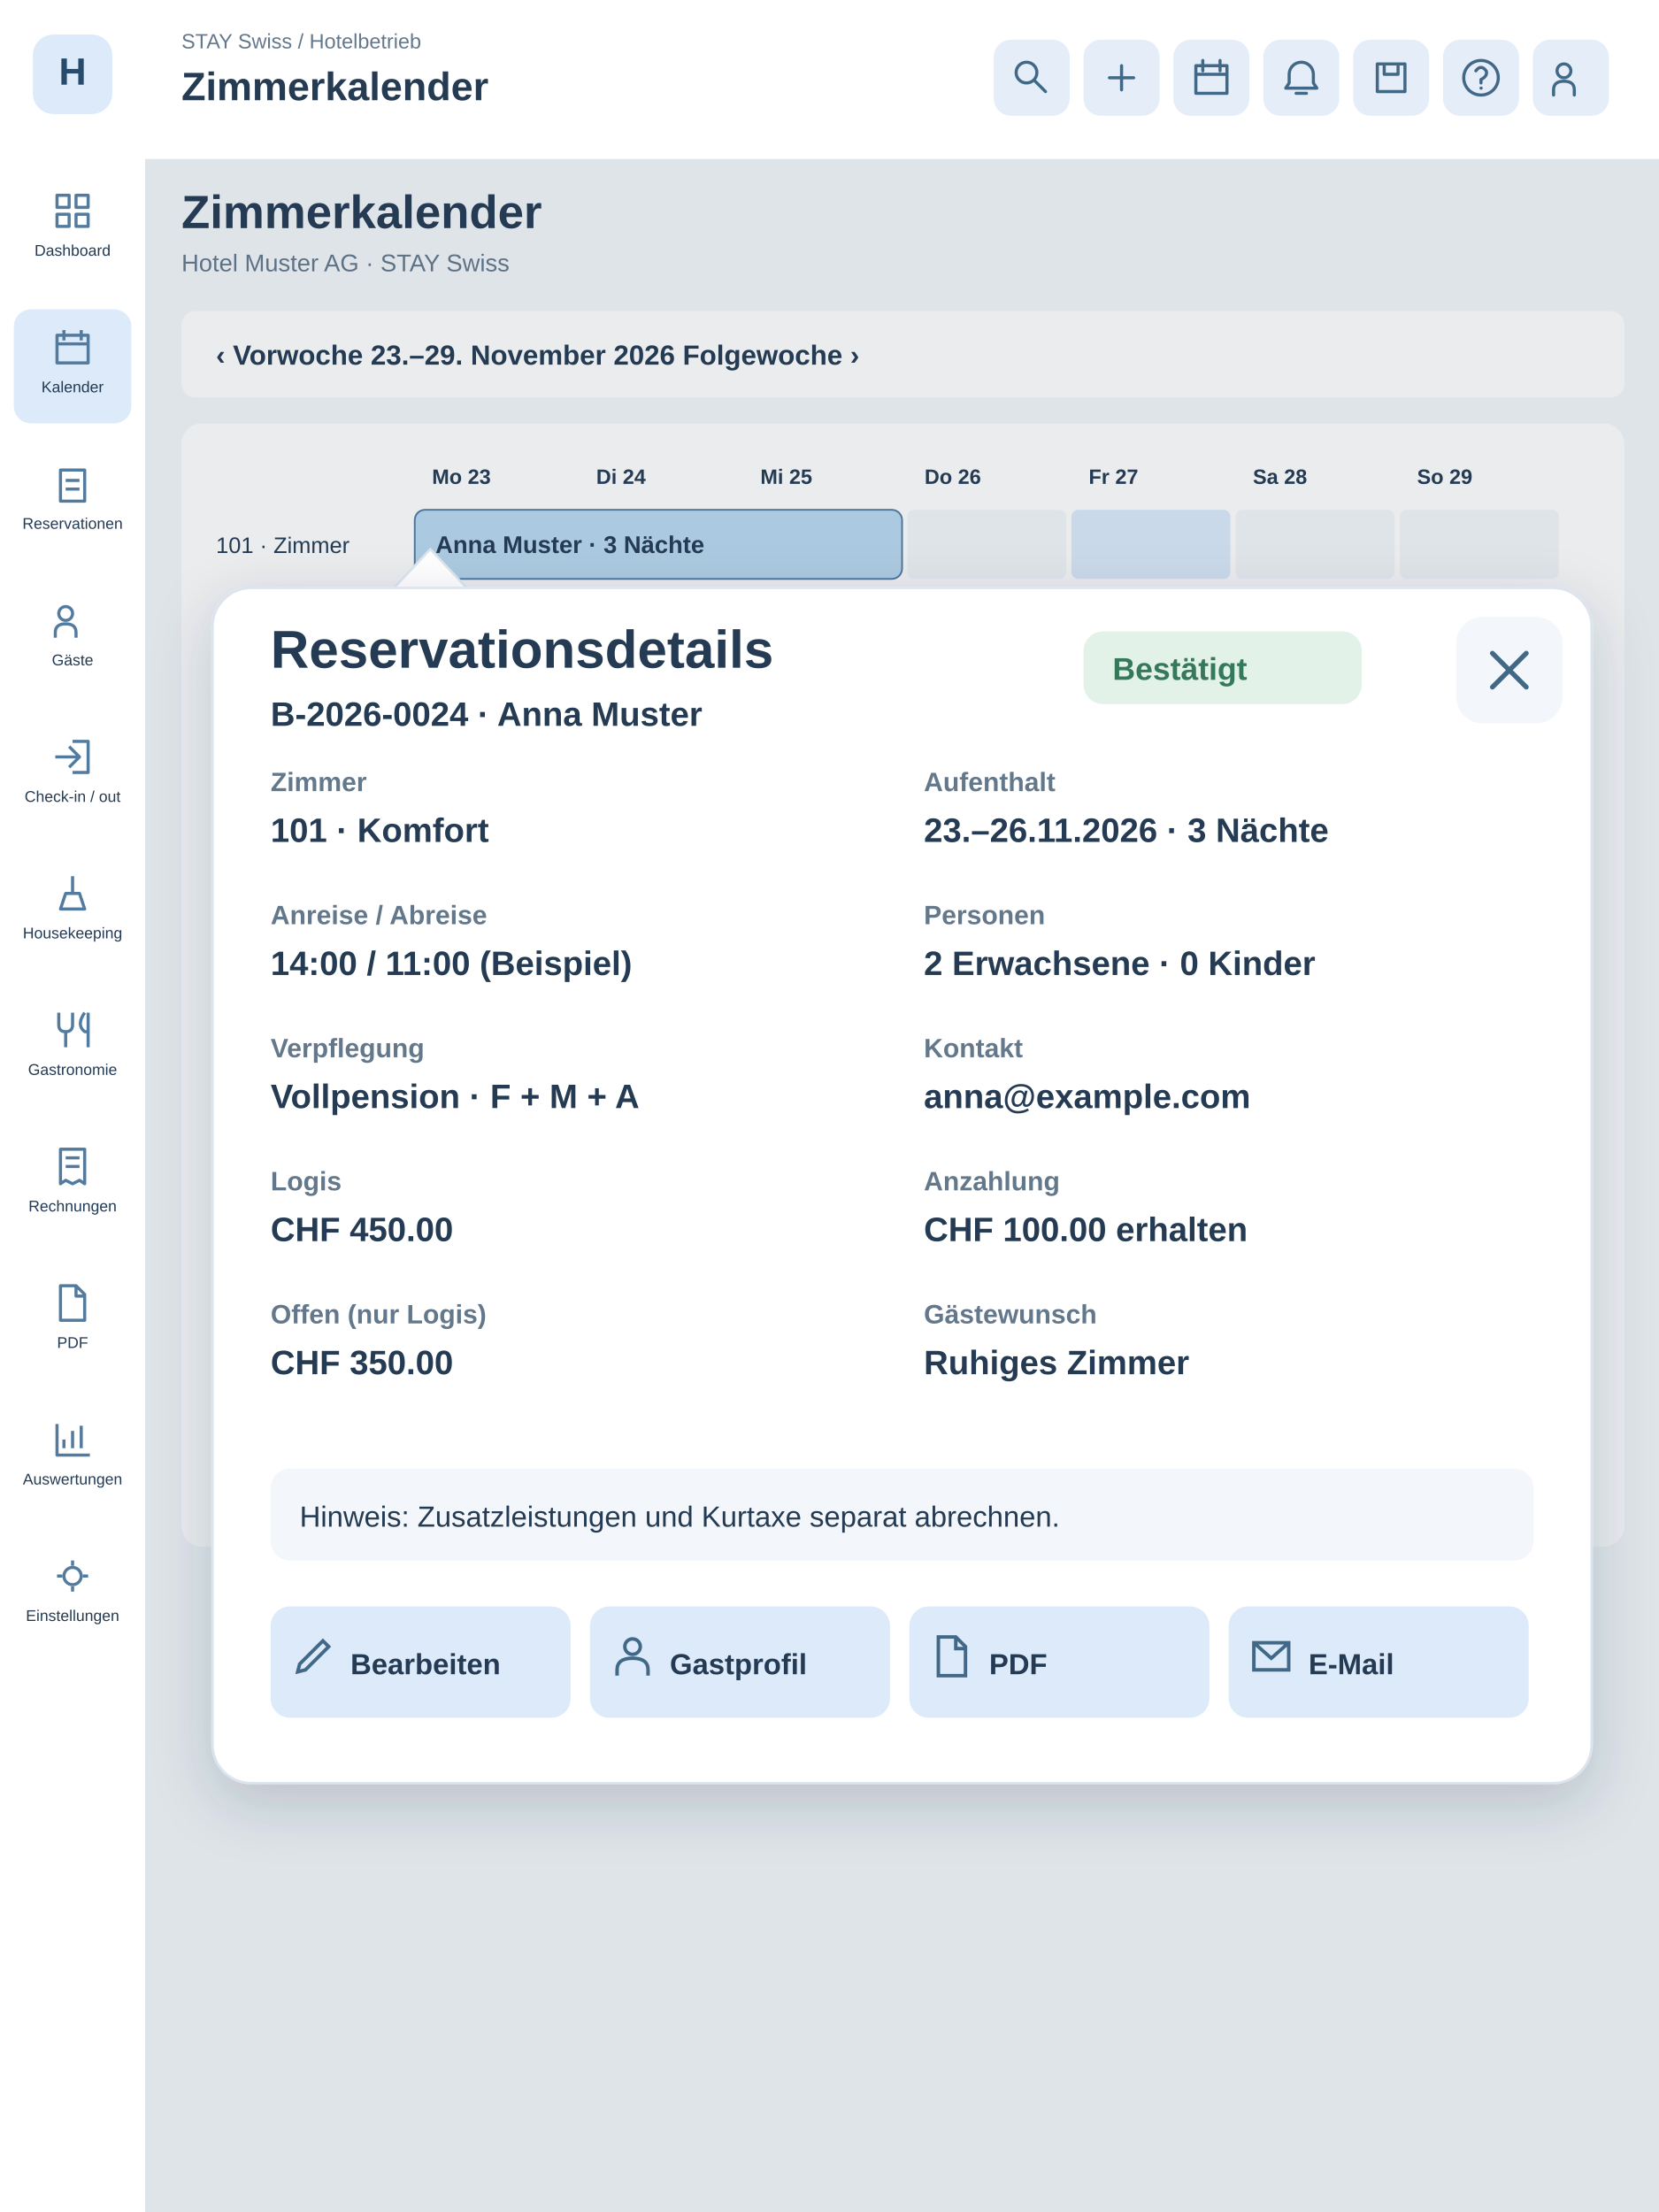
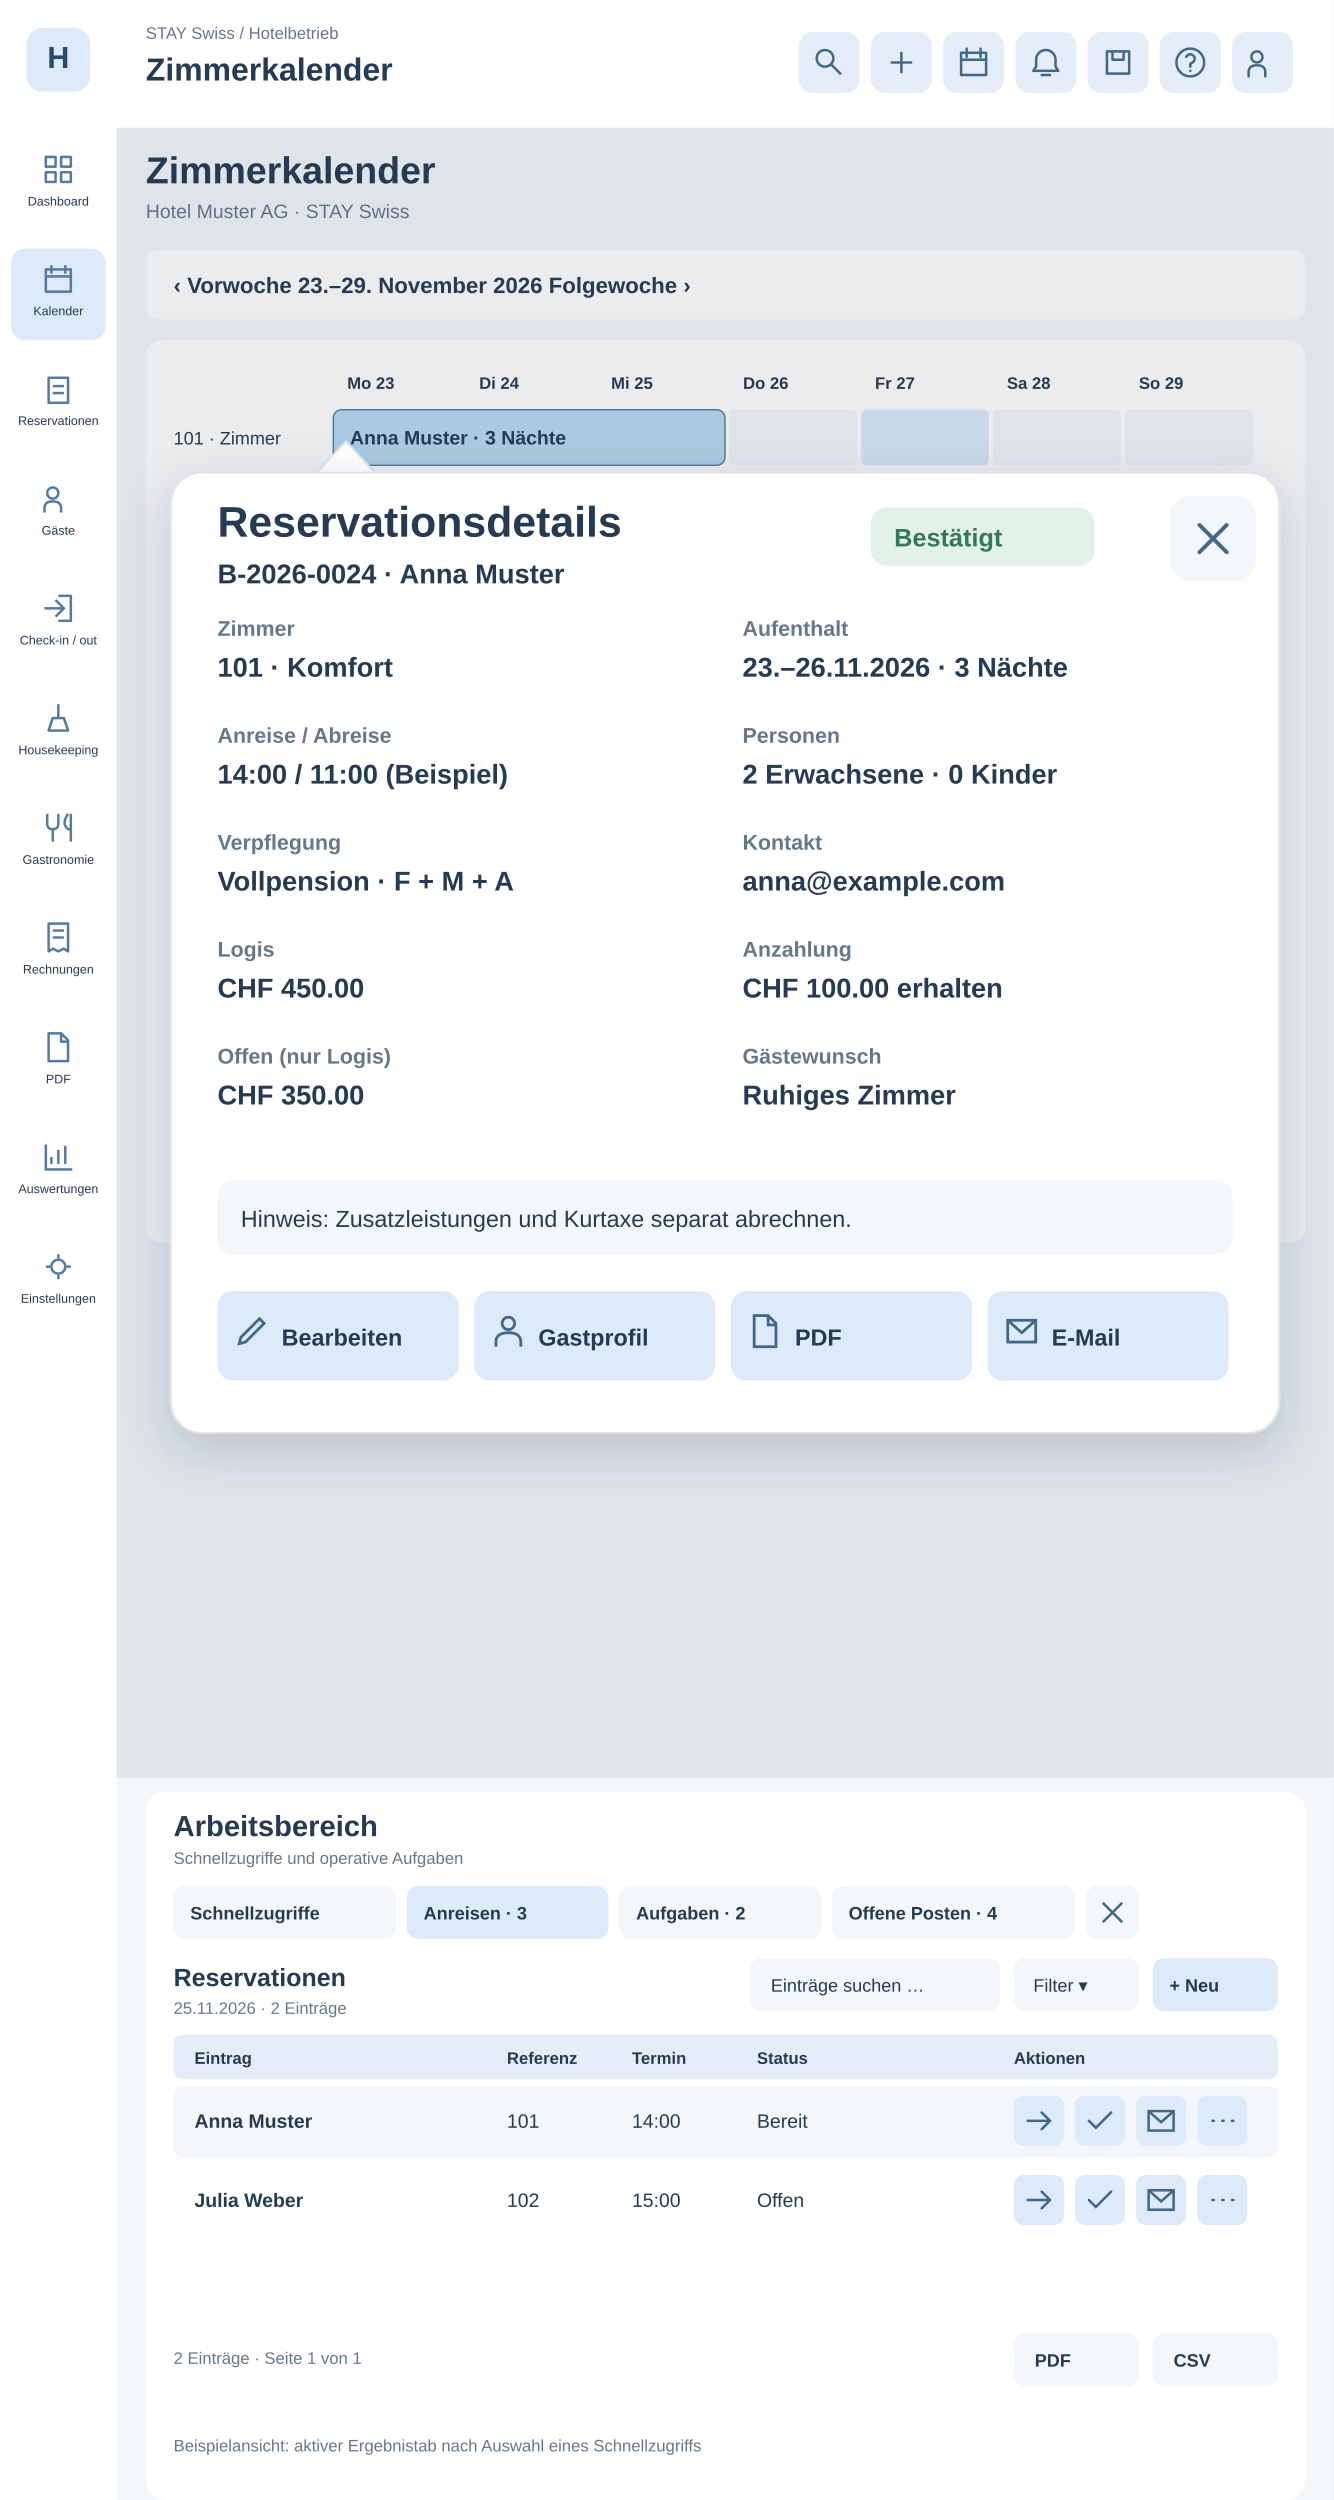
- <svg xmlns="http://www.w3.org/2000/svg" width="960" height="1280" viewBox="0 0 960 1280">
+ <svg xmlns="http://www.w3.org/2000/svg" width="960" height="1800" viewBox="0 0 960 1800">
  <style>.nav:hover rect,.quick:hover rect{fill:#c5dff4}</style>
  <rect width="960" height="1280" fill="#f3f6fa" />
  <rect width="84" height="1280" fill="#fff" />
  <rect x="19" y="20" width="46" height="46" rx="12" fill="#dceafa" />
  <text x="42" y="49" text-anchor="middle" font-family="Arial" font-weight="700" font-size="22" fill="#284a6b">H</text>
  <g class="nav" tabindex="0">
    <rect x="8" y="100" width="68" height="66" rx="10" fill="#fff" />
    <g transform="translate(30,110)" stroke="#527b9f" stroke-width="1.8" fill="none" stroke-linejoin="round">
      <path d="M3 3h7v7H3zM14 3h7v7h-7zM3 14h7v7H3zM14 14h7v7h-7z" />
    </g>
    <text x="42" y="148" text-anchor="middle" font-family="Arial" font-size="9" fill="#243b53">Dashboard</text>
  </g>
  <g class="nav" tabindex="0">
    <rect x="8" y="179" width="68" height="66" rx="10" fill="#dceafa" />
    <g transform="translate(30,189)" stroke="#527b9f" stroke-width="1.8" fill="none" stroke-linejoin="round">
      <path d="M3 5h18v16H3zM7 2v6M17 2v6M3 10h18" />
    </g>
    <text x="42" y="227" text-anchor="middle" font-family="Arial" font-size="9" fill="#243b53">Kalender</text>
  </g>
  <g class="nav" tabindex="0">
    <rect x="8" y="258" width="68" height="66" rx="10" fill="#fff" />
    <g transform="translate(30,268)" stroke="#527b9f" stroke-width="1.8" fill="none" stroke-linejoin="round">
      <path d="M5 4h14v18H5zM8 10h8M8 15h8" />
    </g>
    <text x="42" y="306" text-anchor="middle" font-family="Arial" font-size="9" fill="#243b53">Reservationen</text>
  </g>
  <g class="nav" tabindex="0">
    <rect x="8" y="337" width="68" height="66" rx="10" fill="#fff" />
    <g transform="translate(30,347)" stroke="#527b9f" stroke-width="1.8" fill="none" stroke-linejoin="round">
      <path d="M8 12a4 4 0 1 0 0-8a4 4 0 1 0 0 8M2 22v-3q0-5 6-5t6 5v3" />
    </g>
    <text x="42" y="385" text-anchor="middle" font-family="Arial" font-size="9" fill="#243b53">Gäste</text>
  </g>
  <g class="nav" tabindex="0">
    <rect x="8" y="416" width="68" height="66" rx="10" fill="#fff" />
    <g transform="translate(30,426)" stroke="#527b9f" stroke-width="1.8" fill="none" stroke-linejoin="round">
      <path d="M12 3h9v18h-9M2 12h14M10 6l6 6-6 6" />
    </g>
    <text x="42" y="464" text-anchor="middle" font-family="Arial" font-size="9" fill="#243b53">Check-in / out</text>
  </g>
  <g class="nav" tabindex="0">
    <rect x="8" y="495" width="68" height="66" rx="10" fill="#fff" />
    <g transform="translate(30,505)" stroke="#527b9f" stroke-width="1.8" fill="none" stroke-linejoin="round">
      <path d="M5 21h14l-3-9H8zM12 12V2" />
    </g>
    <text x="42" y="543" text-anchor="middle" font-family="Arial" font-size="9" fill="#243b53">Housekeeping</text>
  </g>
  <g class="nav" tabindex="0">
    <rect x="8" y="574" width="68" height="66" rx="10" fill="#fff" />
    <g transform="translate(30,584)" stroke="#527b9f" stroke-width="1.8" fill="none" stroke-linejoin="round">
      <path d="M4 2v7q0 4 4 4t4-4V2M8 13v9M19 2q-5 7 0 11h2M21 2v20" />
    </g>
    <text x="42" y="622" text-anchor="middle" font-family="Arial" font-size="9" fill="#243b53">Gastronomie</text>
  </g>
  <g class="nav" tabindex="0">
    <rect x="8" y="653" width="68" height="66" rx="10" fill="#fff" />
    <g transform="translate(30,663)" stroke="#527b9f" stroke-width="1.8" fill="none" stroke-linejoin="round">
      <path d="M5 2h14v20l-3-2-4 2-4-2-3 2zM8 7h8M8 12h8" />
    </g>
    <text x="42" y="701" text-anchor="middle" font-family="Arial" font-size="9" fill="#243b53">Rechnungen</text>
  </g>
  <g class="nav" tabindex="0">
    <rect x="8" y="732" width="68" height="66" rx="10" fill="#fff" />
    <g transform="translate(30,742)" stroke="#527b9f" stroke-width="1.8" fill="none" stroke-linejoin="round">
      <path d="M5 2h9l5 5v15H5zM14 2v6h5" />
    </g>
    <text x="42" y="780" text-anchor="middle" font-family="Arial" font-size="9" fill="#243b53">PDF</text>
  </g>
  <g class="nav" tabindex="0">
    <rect x="8" y="811" width="68" height="66" rx="10" fill="#fff" />
    <g transform="translate(30,821)" stroke="#527b9f" stroke-width="1.8" fill="none" stroke-linejoin="round">
      <path d="M3 3v18h19M7 17v-5M12 17V7M17 17V4" />
    </g>
    <text x="42" y="859" text-anchor="middle" font-family="Arial" font-size="9" fill="#243b53">Auswertungen</text>
  </g>
  <g class="nav" tabindex="0">
    <rect x="8" y="890" width="68" height="66" rx="10" fill="#fff" />
    <g transform="translate(30,900)" stroke="#527b9f" stroke-width="1.8" fill="none" stroke-linejoin="round">
      <path d="M12 3v3M12 18v3M3 12h3M18 12h3M12 7a5 5 0 1 0 0 10a5 5 0 1 0 0-10" />
    </g>
    <text x="42" y="938" text-anchor="middle" font-family="Arial" font-size="9" fill="#243b53">Einstellungen</text>
  </g>
  <rect x="84" width="876" height="92" fill="#fff" />
  <text x="105" y="28" font-family="Arial" font-size="12" fill="#64788c">STAY Swiss / Hotelbetrieb</text>
  <text x="105" y="58" font-family="Arial" font-size="23" font-weight="700" fill="#243b53">Zimmerkalender</text>
  <g class="quick" tabindex="0">
    <rect x="575" y="23" width="44" height="44" rx="10" fill="#e5eef8" />
    <g transform="translate(585,33)" stroke="#416887" stroke-width="1.8" fill="none" stroke-linecap="round" stroke-linejoin="round">
      <path d="M14 14l6 6M15 9a6 6 0 1 0-12 0a6 6 0 1 0 12 0" />
    </g>
  </g>
  <g class="quick" tabindex="0">
    <rect x="627" y="23" width="44" height="44" rx="10" fill="#e5eef8" />
    <g transform="translate(637,33)" stroke="#416887" stroke-width="1.8" fill="none" stroke-linecap="round" stroke-linejoin="round">
      <path d="M12 5v14M5 12h14" />
    </g>
  </g>
  <g class="quick" tabindex="0">
    <rect x="679" y="23" width="44" height="44" rx="10" fill="#e5eef8" />
    <g transform="translate(689,33)" stroke="#416887" stroke-width="1.8" fill="none" stroke-linecap="round" stroke-linejoin="round">
      <path d="M3 5h18v16H3zM7 2v6M17 2v6M3 10h18" />
    </g>
  </g>
  <g class="quick" tabindex="0">
    <rect x="731" y="23" width="44" height="44" rx="10" fill="#e5eef8" />
    <g transform="translate(741,33)" stroke="#416887" stroke-width="1.8" fill="none" stroke-linecap="round" stroke-linejoin="round">
      <path d="M12 3a7 7 0 0 0-7 7v5l-2 3h18l-2-3v-5a7 7 0 0 0-7-7M9 21h6" />
    </g>
  </g>
  <g class="quick" tabindex="0">
    <rect x="783" y="23" width="44" height="44" rx="10" fill="#e5eef8" />
    <g transform="translate(793,33)" stroke="#416887" stroke-width="1.8" fill="none" stroke-linecap="round" stroke-linejoin="round">
      <path d="M4 4h16v16H4zM8 4v6h8V4" />
    </g>
  </g>
  <g class="quick" tabindex="0">
    <rect x="835" y="23" width="44" height="44" rx="10" fill="#e5eef8" />
    <g transform="translate(845,33)" stroke="#416887" stroke-width="1.8" fill="none" stroke-linecap="round" stroke-linejoin="round">
      <path d="M12 2a10 10 0 1 0 0 20a10 10 0 1 0 0-20M9 8q3-4 6 0q1 3-3 5v2M12 18h.1" />
    </g>
  </g>
  <g class="quick" tabindex="0">
    <rect x="887" y="23" width="44" height="44" rx="10" fill="#e5eef8" />
    <g transform="translate(897,33)" stroke="#416887" stroke-width="1.8" fill="none" stroke-linecap="round" stroke-linejoin="round">
      <path d="M8 12a4 4 0 1 0 0-8a4 4 0 1 0 0 8M2 22v-3q0-5 6-5t6 5v3" />
    </g>
  </g>
  <text x="105" y="132" font-family="Arial" font-size="27" font-weight="700" fill="#243b53">Zimmerkalender</text>
  <text x="105" y="157" font-family="Arial" font-size="14" font-weight="400" fill="#64788c">Hotel Muster AG · STAY Swiss</text>
  <rect x="105" y="180" width="835" height="50" rx="8" fill="#fff" />
  <text x="125" y="211" font-family="Arial" font-size="16" font-weight="600" fill="#243b53">‹ Vorwoche      23.–29. November 2026      Folgewoche ›</text>
  <rect x="105" y="245" width="835" height="650" rx="12" fill="#fff" />
  <text x="250" y="280" font-family="Arial" font-size="12" font-weight="700" fill="#243b53">Mo 23</text>
  <text x="345" y="280" font-family="Arial" font-size="12" font-weight="700" fill="#243b53">Di 24</text>
  <text x="440" y="280" font-family="Arial" font-size="12" font-weight="700" fill="#243b53">Mi 25</text>
  <text x="535" y="280" font-family="Arial" font-size="12" font-weight="700" fill="#243b53">Do 26</text>
  <text x="630" y="280" font-family="Arial" font-size="12" font-weight="700" fill="#243b53">Fr 27</text>
  <text x="725" y="280" font-family="Arial" font-size="12" font-weight="700" fill="#243b53">Sa 28</text>
  <text x="820" y="280" font-family="Arial" font-size="12" font-weight="700" fill="#243b53">So 29</text>
  <text x="125" y="320" font-family="Arial" font-size="13" font-weight="400" fill="#243b53">101 · Zimmer</text>
  <rect x="240" y="295" width="92" height="40" rx="4" fill="#dceafa" />
  <rect x="335" y="295" width="92" height="40" rx="4" fill="#f3f6fa" />
  <rect x="430" y="295" width="92" height="40" rx="4" fill="#f3f6fa" />
  <rect x="525" y="295" width="92" height="40" rx="4" fill="#f3f6fa" />
  <rect x="620" y="295" width="92" height="40" rx="4" fill="#dceafa" />
  <rect x="715" y="295" width="92" height="40" rx="4" fill="#f3f6fa" />
  <rect x="810" y="295" width="92" height="40" rx="4" fill="#f3f6fa" />
  <g tabindex="0" role="button" aria-label="Reservation Anna Muster öffnen">
    <rect x="240" y="295" width="282" height="40" rx="6" fill="#b9d8ef" stroke="#527b9f" />
    <text x="252" y="320" font-family="Arial" font-size="14" font-weight="700" fill="#243b53">Anna Muster · 3 Nächte</text>
  </g>
  <text x="125" y="365" font-family="Arial" font-size="13" font-weight="400" fill="#243b53">102 · Zimmer</text>
  <rect x="240" y="340" width="92" height="40" rx="4" fill="#f3f6fa" />
  <rect x="335" y="340" width="92" height="40" rx="4" fill="#f3f6fa" />
  <rect x="430" y="340" width="92" height="40" rx="4" fill="#f3f6fa" />
  <rect x="525" y="340" width="92" height="40" rx="4" fill="#dceafa" />
  <rect x="620" y="340" width="92" height="40" rx="4" fill="#f3f6fa" />
  <rect x="715" y="340" width="92" height="40" rx="4" fill="#f3f6fa" />
  <rect x="810" y="340" width="92" height="40" rx="4" fill="#f3f6fa" />
  <text x="125" y="410" font-family="Arial" font-size="13" font-weight="400" fill="#243b53">103 · Zimmer</text>
  <rect x="240" y="385" width="92" height="40" rx="4" fill="#f3f6fa" />
  <rect x="335" y="385" width="92" height="40" rx="4" fill="#f3f6fa" />
  <rect x="430" y="385" width="92" height="40" rx="4" fill="#dceafa" />
  <rect x="525" y="385" width="92" height="40" rx="4" fill="#f3f6fa" />
  <rect x="620" y="385" width="92" height="40" rx="4" fill="#f3f6fa" />
  <rect x="715" y="385" width="92" height="40" rx="4" fill="#f3f6fa" />
  <rect x="810" y="385" width="92" height="40" rx="4" fill="#dceafa" />
  <text x="437" y="410" font-family="Arial" font-size="12" font-weight="600" fill="#243b53">Weber</text>
  <text x="125" y="455" font-family="Arial" font-size="13" font-weight="400" fill="#243b53">104 · Zimmer</text>
  <rect x="240" y="430" width="92" height="40" rx="4" fill="#f3f6fa" />
  <rect x="335" y="430" width="92" height="40" rx="4" fill="#dceafa" />
  <rect x="430" y="430" width="92" height="40" rx="4" fill="#f3f6fa" />
  <rect x="525" y="430" width="92" height="40" rx="4" fill="#f3f6fa" />
  <rect x="620" y="430" width="92" height="40" rx="4" fill="#f3f6fa" />
  <rect x="715" y="430" width="92" height="40" rx="4" fill="#dceafa" />
  <rect x="810" y="430" width="92" height="40" rx="4" fill="#f3f6fa" />
  <text x="125" y="500" font-family="Arial" font-size="13" font-weight="400" fill="#243b53">105 · Zimmer</text>
  <rect x="240" y="475" width="92" height="40" rx="4" fill="#dceafa" />
  <rect x="335" y="475" width="92" height="40" rx="4" fill="#f3f6fa" />
  <rect x="430" y="475" width="92" height="40" rx="4" fill="#f3f6fa" />
  <rect x="525" y="475" width="92" height="40" rx="4" fill="#f3f6fa" />
  <rect x="620" y="475" width="92" height="40" rx="4" fill="#dceafa" />
  <rect x="715" y="475" width="92" height="40" rx="4" fill="#f3f6fa" />
  <rect x="810" y="475" width="92" height="40" rx="4" fill="#f3f6fa" />
  <text x="247" y="500" font-family="Arial" font-size="12" font-weight="600" fill="#243b53">Muster</text>
  <text x="125" y="545" font-family="Arial" font-size="13" font-weight="400" fill="#243b53">106 · Zimmer</text>
  <rect x="240" y="520" width="92" height="40" rx="4" fill="#f3f6fa" />
  <rect x="335" y="520" width="92" height="40" rx="4" fill="#f3f6fa" />
  <rect x="430" y="520" width="92" height="40" rx="4" fill="#f3f6fa" />
  <rect x="525" y="520" width="92" height="40" rx="4" fill="#dceafa" />
  <rect x="620" y="520" width="92" height="40" rx="4" fill="#f3f6fa" />
  <rect x="715" y="520" width="92" height="40" rx="4" fill="#f3f6fa" />
  <rect x="810" y="520" width="92" height="40" rx="4" fill="#f3f6fa" />
  <text x="125" y="590" font-family="Arial" font-size="13" font-weight="400" fill="#243b53">107 · Zimmer</text>
  <rect x="240" y="565" width="92" height="40" rx="4" fill="#f3f6fa" />
  <rect x="335" y="565" width="92" height="40" rx="4" fill="#f3f6fa" />
  <rect x="430" y="565" width="92" height="40" rx="4" fill="#dceafa" />
  <rect x="525" y="565" width="92" height="40" rx="4" fill="#f3f6fa" />
  <rect x="620" y="565" width="92" height="40" rx="4" fill="#f3f6fa" />
  <rect x="715" y="565" width="92" height="40" rx="4" fill="#f3f6fa" />
  <rect x="810" y="565" width="92" height="40" rx="4" fill="#dceafa" />
  <text x="437" y="590" font-family="Arial" font-size="12" font-weight="600" fill="#243b53">Weber</text>
  <text x="125" y="635" font-family="Arial" font-size="13" font-weight="400" fill="#243b53">108 · Zimmer</text>
  <rect x="240" y="610" width="92" height="40" rx="4" fill="#f3f6fa" />
  <rect x="335" y="610" width="92" height="40" rx="4" fill="#dceafa" />
  <rect x="430" y="610" width="92" height="40" rx="4" fill="#f3f6fa" />
  <rect x="525" y="610" width="92" height="40" rx="4" fill="#f3f6fa" />
  <rect x="620" y="610" width="92" height="40" rx="4" fill="#f3f6fa" />
  <rect x="715" y="610" width="92" height="40" rx="4" fill="#dceafa" />
  <rect x="810" y="610" width="92" height="40" rx="4" fill="#f3f6fa" />
  <text x="125" y="680" font-family="Arial" font-size="13" font-weight="400" fill="#243b53">109 · Zimmer</text>
  <rect x="240" y="655" width="92" height="40" rx="4" fill="#dceafa" />
  <rect x="335" y="655" width="92" height="40" rx="4" fill="#f3f6fa" />
  <rect x="430" y="655" width="92" height="40" rx="4" fill="#f3f6fa" />
  <rect x="525" y="655" width="92" height="40" rx="4" fill="#f3f6fa" />
  <rect x="620" y="655" width="92" height="40" rx="4" fill="#dceafa" />
  <rect x="715" y="655" width="92" height="40" rx="4" fill="#f3f6fa" />
  <rect x="810" y="655" width="92" height="40" rx="4" fill="#f3f6fa" />
  <text x="247" y="680" font-family="Arial" font-size="12" font-weight="600" fill="#243b53">Muster</text>
  <text x="125" y="725" font-family="Arial" font-size="13" font-weight="400" fill="#243b53">110 · Zimmer</text>
  <rect x="240" y="700" width="92" height="40" rx="4" fill="#f3f6fa" />
  <rect x="335" y="700" width="92" height="40" rx="4" fill="#f3f6fa" />
  <rect x="430" y="700" width="92" height="40" rx="4" fill="#f3f6fa" />
  <rect x="525" y="700" width="92" height="40" rx="4" fill="#dceafa" />
  <rect x="620" y="700" width="92" height="40" rx="4" fill="#f3f6fa" />
  <rect x="715" y="700" width="92" height="40" rx="4" fill="#f3f6fa" />
  <rect x="810" y="700" width="92" height="40" rx="4" fill="#f3f6fa" />
  <text x="125" y="770" font-family="Arial" font-size="13" font-weight="400" fill="#243b53">111 · Zimmer</text>
  <rect x="240" y="745" width="92" height="40" rx="4" fill="#f3f6fa" />
  <rect x="335" y="745" width="92" height="40" rx="4" fill="#f3f6fa" />
  <rect x="430" y="745" width="92" height="40" rx="4" fill="#dceafa" />
  <rect x="525" y="745" width="92" height="40" rx="4" fill="#f3f6fa" />
  <rect x="620" y="745" width="92" height="40" rx="4" fill="#f3f6fa" />
  <rect x="715" y="745" width="92" height="40" rx="4" fill="#f3f6fa" />
  <rect x="810" y="745" width="92" height="40" rx="4" fill="#dceafa" />
  <text x="437" y="770" font-family="Arial" font-size="12" font-weight="600" fill="#243b53">Weber</text>
  <text x="125" y="815" font-family="Arial" font-size="13" font-weight="400" fill="#243b53">112 · Zimmer</text>
  <rect x="240" y="790" width="92" height="40" rx="4" fill="#f3f6fa" />
  <rect x="335" y="790" width="92" height="40" rx="4" fill="#dceafa" />
  <rect x="430" y="790" width="92" height="40" rx="4" fill="#f3f6fa" />
  <rect x="525" y="790" width="92" height="40" rx="4" fill="#f3f6fa" />
  <rect x="620" y="790" width="92" height="40" rx="4" fill="#f3f6fa" />
  <rect x="715" y="790" width="92" height="40" rx="4" fill="#dceafa" />
  <rect x="810" y="790" width="92" height="40" rx="4" fill="#f3f6fa" />
  <text x="125" y="865" font-family="Arial" font-size="13" font-weight="400" fill="#243b53">Blau: reserviert · Hellgrau: frei</text>
  <rect x="84" y="92" width="876" height="1188" fill="#243b53" opacity=".10" />
  <g transform="translate(-563,-123.2) scale(1.4)">
    <g id="reservation-popover">
      <defs>
        <filter id="reservation-shadow" x="-20%" y="-20%" width="140%" height="150%">
          <feDropShadow dx="0" dy="8" stdDeviation="12" flood-color="#243b53" flood-opacity=".20" />
        </filter>
      </defs>
      <path d="M580 315l-16 17h32z" fill="#fff" stroke="#dce5ee" />
      <rect x="490" y="331" width="570" height="494" rx="16" fill="#fff" stroke="#dce5ee" filter="url(#reservation-shadow)" />
      <text x="514" y="364" font-family="Arial,sans-serif" font-size="22" font-weight="700" fill="#243b53">Reservationsdetails</text>
      <text x="514" y="388" font-family="Arial,sans-serif" font-size="14" font-weight="600" fill="#243b53">B-2026-0024 · Anna Muster</text>
      <rect x="850" y="349" width="115" height="30" rx="8" fill="#e2f2e9" />
      <text x="862" y="369" font-family="Arial,sans-serif" font-size="13" font-weight="700" fill="#36785a">Bestätigt</text>
      <g tabindex="0" role="button" aria-label="Infobox schliessen" class="header-action">
        <rect x="1004" y="343" width="44" height="44" rx="11" fill="#f3f6fa" />
        <path d="M1019 358l14 14m0-14l-14 14" stroke="#416887" stroke-width="2" stroke-linecap="round" />
      </g>
      <text x="514" y="415" font-family="Arial,sans-serif" font-size="11" font-weight="600" fill="#64788c">Zimmer</text>
      <text x="514" y="436" font-family="Arial,sans-serif" font-size="14" font-weight="600" fill="#243b53">101 · Komfort</text>
      <text x="784" y="415" font-family="Arial,sans-serif" font-size="11" font-weight="600" fill="#64788c">Aufenthalt</text>
      <text x="784" y="436" font-family="Arial,sans-serif" font-size="14" font-weight="600" fill="#243b53">23.–26.11.2026 · 3 Nächte</text>
      <text x="514" y="470" font-family="Arial,sans-serif" font-size="11" font-weight="600" fill="#64788c">Anreise / Abreise</text>
      <text x="514" y="491" font-family="Arial,sans-serif" font-size="14" font-weight="600" fill="#243b53">14:00 / 11:00 (Beispiel)</text>
      <text x="784" y="470" font-family="Arial,sans-serif" font-size="11" font-weight="600" fill="#64788c">Personen</text>
      <text x="784" y="491" font-family="Arial,sans-serif" font-size="14" font-weight="600" fill="#243b53">2 Erwachsene · 0 Kinder</text>
      <text x="514" y="525" font-family="Arial,sans-serif" font-size="11" font-weight="600" fill="#64788c">Verpflegung</text>
      <text x="514" y="546" font-family="Arial,sans-serif" font-size="14" font-weight="600" fill="#243b53">Vollpension · F + M + A</text>
      <text x="784" y="525" font-family="Arial,sans-serif" font-size="11" font-weight="600" fill="#64788c">Kontakt</text>
      <text x="784" y="546" font-family="Arial,sans-serif" font-size="14" font-weight="600" fill="#243b53">anna@example.com</text>
      <text x="514" y="580" font-family="Arial,sans-serif" font-size="11" font-weight="600" fill="#64788c">Logis</text>
      <text x="514" y="601" font-family="Arial,sans-serif" font-size="14" font-weight="600" fill="#243b53">CHF 450.00</text>
      <text x="784" y="580" font-family="Arial,sans-serif" font-size="11" font-weight="600" fill="#64788c">Anzahlung</text>
      <text x="784" y="601" font-family="Arial,sans-serif" font-size="14" font-weight="600" fill="#243b53">CHF 100.00 erhalten</text>
      <text x="514" y="635" font-family="Arial,sans-serif" font-size="11" font-weight="600" fill="#64788c">Offen (nur Logis)</text>
      <text x="514" y="656" font-family="Arial,sans-serif" font-size="14" font-weight="600" fill="#243b53">CHF 350.00</text>
      <text x="784" y="635" font-family="Arial,sans-serif" font-size="11" font-weight="600" fill="#64788c">Gästewunsch</text>
      <text x="784" y="656" font-family="Arial,sans-serif" font-size="14" font-weight="600" fill="#243b53">Ruhiges Zimmer</text>
      <rect x="514" y="695" width="522" height="38" rx="8" fill="#f3f6fa" />
      <text x="526" y="719" font-family="Arial,sans-serif" font-size="12" font-weight="400" fill="#243b53">Hinweis: Zusatzleistungen und Kurtaxe separat abrechnen.</text>
      <g>
        <rect x="514" y="752" width="124" height="46" rx="8" fill="#dceafa" />
        <g transform="translate(522,763) scale(.8)" stroke="#416887" fill="none" stroke-width="1.8">
          <path d="M4 20l4-1 12-12-3-3L5 16z" />
        </g>
        <text x="547" y="780" font-family="Arial,sans-serif" font-size="12" font-weight="700" fill="#243b53">Bearbeiten</text>
      </g>
      <g>
        <rect x="646" y="752" width="124" height="46" rx="8" fill="#dceafa" />
        <g transform="translate(654,763) scale(.8)" stroke="#416887" fill="none" stroke-width="1.8">
          <path d="M12 11a4 4 0 1 0 0-8a4 4 0 1 0 0 8M4 22v-3q0-6 8-6t8 6v3" />
        </g>
        <text x="679" y="780" font-family="Arial,sans-serif" font-size="12" font-weight="700" fill="#243b53">Gastprofil</text>
      </g>
      <g>
        <rect x="778" y="752" width="124" height="46" rx="8" fill="#dceafa" />
        <g transform="translate(786,763) scale(.8)" stroke="#416887" fill="none" stroke-width="1.8">
          <path d="M5 2h9l5 5v15H5zM14 2v6h5" />
        </g>
        <text x="811" y="780" font-family="Arial,sans-serif" font-size="12" font-weight="700" fill="#243b53">PDF</text>
      </g>
      <g>
        <rect x="910" y="752" width="124" height="46" rx="8" fill="#dceafa" />
        <g transform="translate(918,763) scale(.8)" stroke="#416887" fill="none" stroke-width="1.8">
          <path d="M3 5h18v14H3zM3 5l9 8 9-8" />
        </g>
        <text x="943" y="780" font-family="Arial,sans-serif" font-size="12" font-weight="700" fill="#243b53">E-Mail</text>
      </g>
    </g>
  </g>
+   <rect x="0" y="1280" width="960" height="520" fill="#f3f6fa" />
+   <rect x="0" y="1280" width="84" height="520" fill="#fff" />
+   <g transform="translate(0,550)">
+     <rect x="105" y="740" width="835" height="510" rx="14" fill="#fff" />
+     <text x="125" y="772" font-family="Arial" font-size="21" font-weight="700" fill="#243b53">Arbeitsbereich</text>
+     <text x="125" y="792" font-family="Arial" font-size="12" font-weight="400" fill="#64788c">Schnellzugriffe und operative Aufgaben</text>
+     <g tabindex="0">
+       <rect x="125" y="808" width="160" height="38" rx="8" fill="#f3f6fa" />
+       <text x="137" y="832" font-family="Arial" font-size="13" font-weight="700" fill="#243b53">Schnellzugriffe</text>
+     </g>
+     <g tabindex="0">
+       <rect x="293" y="808" width="145" height="38" rx="8" fill="#dceafa" />
+       <text x="305" y="832" font-family="Arial" font-size="13" font-weight="700" fill="#243b53">Anreisen · 3</text>
+     </g>
+     <g tabindex="0">
+       <rect x="446" y="808" width="145" height="38" rx="8" fill="#f3f6fa" />
+       <text x="458" y="832" font-family="Arial" font-size="13" font-weight="700" fill="#243b53">Aufgaben · 2</text>
+     </g>
+     <g tabindex="0">
+       <rect x="599" y="808" width="175" height="38" rx="8" fill="#f3f6fa" />
+       <text x="611" y="832" font-family="Arial" font-size="13" font-weight="700" fill="#243b53">Offene Posten · 4</text>
+     </g>
+     <g>
+       <rect x="782" y="808" width="38" height="38" rx="8" fill="#f3f6fa" />
+       <path d="M794 820l14 14m0-14l-14 14" stroke="#416887" stroke-width="1.8" />
+     </g>
+     <text x="125" y="880" font-family="Arial" font-size="18" font-weight="700" fill="#243b53">Reservationen</text>
+     <text x="125" y="900" font-family="Arial" font-size="12" font-weight="400" fill="#64788c">25.11.2026 · 2 Einträge</text>
+     <rect x="540" y="860" width="180" height="38" rx="8" fill="#f3f6fa" />
+     <text x="555" y="884" font-family="Arial" font-size="13" font-weight="400" fill="#243b53">Einträge suchen …</text>
+     <rect x="730" y="860" width="90" height="38" rx="8" fill="#f3f6fa" />
+     <text x="744" y="884" font-family="Arial" font-size="13" font-weight="400" fill="#243b53">Filter ▾</text>
+     <rect x="830" y="860" width="90" height="38" rx="8" fill="#dceafa" />
+     <text x="842" y="884" font-family="Arial" font-size="13" font-weight="700" fill="#243b53">+ Neu</text>
+     <rect x="125" y="915" width="795" height="32" rx="6" fill="#e5eef8" />
+     <text x="140" y="936" font-family="Arial" font-size="12" font-weight="700" fill="#243b53">Eintrag</text>
+     <text x="365" y="936" font-family="Arial" font-size="12" font-weight="700" fill="#243b53">Referenz</text>
+     <text x="455" y="936" font-family="Arial" font-size="12" font-weight="700" fill="#243b53">Termin</text>
+     <text x="545" y="936" font-family="Arial" font-size="12" font-weight="700" fill="#243b53">Status</text>
+     <text x="730" y="936" font-family="Arial" font-size="12" font-weight="700" fill="#243b53">Aktionen</text>
+     <rect x="125" y="952" width="795" height="51" rx="6" fill="#f3f6fa" />
+     <text x="140" y="982" font-family="Arial" font-size="14" font-weight="700" fill="#243b53">Anna Muster</text>
+     <text x="365" y="982" font-family="Arial" font-size="14" font-weight="400" fill="#243b53">101</text>
+     <text x="455" y="982" font-family="Arial" font-size="14" font-weight="400" fill="#243b53">14:00</text>
+     <text x="545" y="982" font-family="Arial" font-size="14" font-weight="400" fill="#243b53">Bereit</text>
+     <g tabindex="0">
+       <rect x="730" y="959" width="36" height="36" rx="7" fill="#dceafa" />
+       <g transform="translate(736,965)" stroke="#416887" stroke-width="1.8" stroke-linecap="round" fill="none">
+         <path d="M4 12h16M14 6l6 6-6 6" />
+       </g>
+     </g>
+     <g tabindex="0">
+       <rect x="774" y="959" width="36" height="36" rx="7" fill="#dceafa" />
+       <g transform="translate(780,965)" stroke="#416887" stroke-width="1.8" stroke-linecap="round" fill="none">
+         <path d="M4 12l5 5L20 6" />
+       </g>
+     </g>
+     <g tabindex="0">
+       <rect x="818" y="959" width="36" height="36" rx="7" fill="#dceafa" />
+       <g transform="translate(824,965)" stroke="#416887" stroke-width="1.8" stroke-linecap="round" fill="none">
+         <path d="M3 5h18v14H3zM3 5l9 8 9-8" />
+       </g>
+     </g>
+     <g tabindex="0">
+       <rect x="862" y="959" width="36" height="36" rx="7" fill="#dceafa" />
+       <g transform="translate(868,965)" stroke="#416887" stroke-width="1.8" stroke-linecap="round" fill="none">
+         <path d="M5 12h1M12 12h1M19 12h1" />
+       </g>
+     </g>
+     <rect x="125" y="1009" width="795" height="51" rx="6" fill="#fff" />
+     <text x="140" y="1039" font-family="Arial" font-size="14" font-weight="700" fill="#243b53">Julia Weber</text>
+     <text x="365" y="1039" font-family="Arial" font-size="14" font-weight="400" fill="#243b53">102</text>
+     <text x="455" y="1039" font-family="Arial" font-size="14" font-weight="400" fill="#243b53">15:00</text>
+     <text x="545" y="1039" font-family="Arial" font-size="14" font-weight="400" fill="#243b53">Offen</text>
+     <g tabindex="0">
+       <rect x="730" y="1016" width="36" height="36" rx="7" fill="#dceafa" />
+       <g transform="translate(736,1022)" stroke="#416887" stroke-width="1.8" stroke-linecap="round" fill="none">
+         <path d="M4 12h16M14 6l6 6-6 6" />
+       </g>
+     </g>
+     <g tabindex="0">
+       <rect x="774" y="1016" width="36" height="36" rx="7" fill="#dceafa" />
+       <g transform="translate(780,1022)" stroke="#416887" stroke-width="1.8" stroke-linecap="round" fill="none">
+         <path d="M4 12l5 5L20 6" />
+       </g>
+     </g>
+     <g tabindex="0">
+       <rect x="818" y="1016" width="36" height="36" rx="7" fill="#dceafa" />
+       <g transform="translate(824,1022)" stroke="#416887" stroke-width="1.8" stroke-linecap="round" fill="none">
+         <path d="M3 5h18v14H3zM3 5l9 8 9-8" />
+       </g>
+     </g>
+     <g tabindex="0">
+       <rect x="862" y="1016" width="36" height="36" rx="7" fill="#dceafa" />
+       <g transform="translate(868,1022)" stroke="#416887" stroke-width="1.8" stroke-linecap="round" fill="none">
+         <path d="M5 12h1M12 12h1M19 12h1" />
+       </g>
+     </g>
+     <text x="125" y="1152" font-family="Arial" font-size="12" font-weight="400" fill="#64788c">2 Einträge · Seite 1 von 1</text>
+     <rect x="730" y="1130" width="90" height="38" rx="8" fill="#f3f6fa" />
+     <text x="745" y="1154" font-family="Arial" font-size="13" font-weight="700" fill="#243b53">PDF</text>
+     <rect x="830" y="1130" width="90" height="38" rx="8" fill="#f3f6fa" />
+     <text x="845" y="1154" font-family="Arial" font-size="13" font-weight="700" fill="#243b53">CSV</text>
+     <text x="125" y="1215" font-family="Arial" font-size="12" font-weight="400" fill="#64788c">Beispielansicht: aktiver Ergebnistab nach Auswahl eines Schnellzugriffs</text>
+   </g>
</svg>
